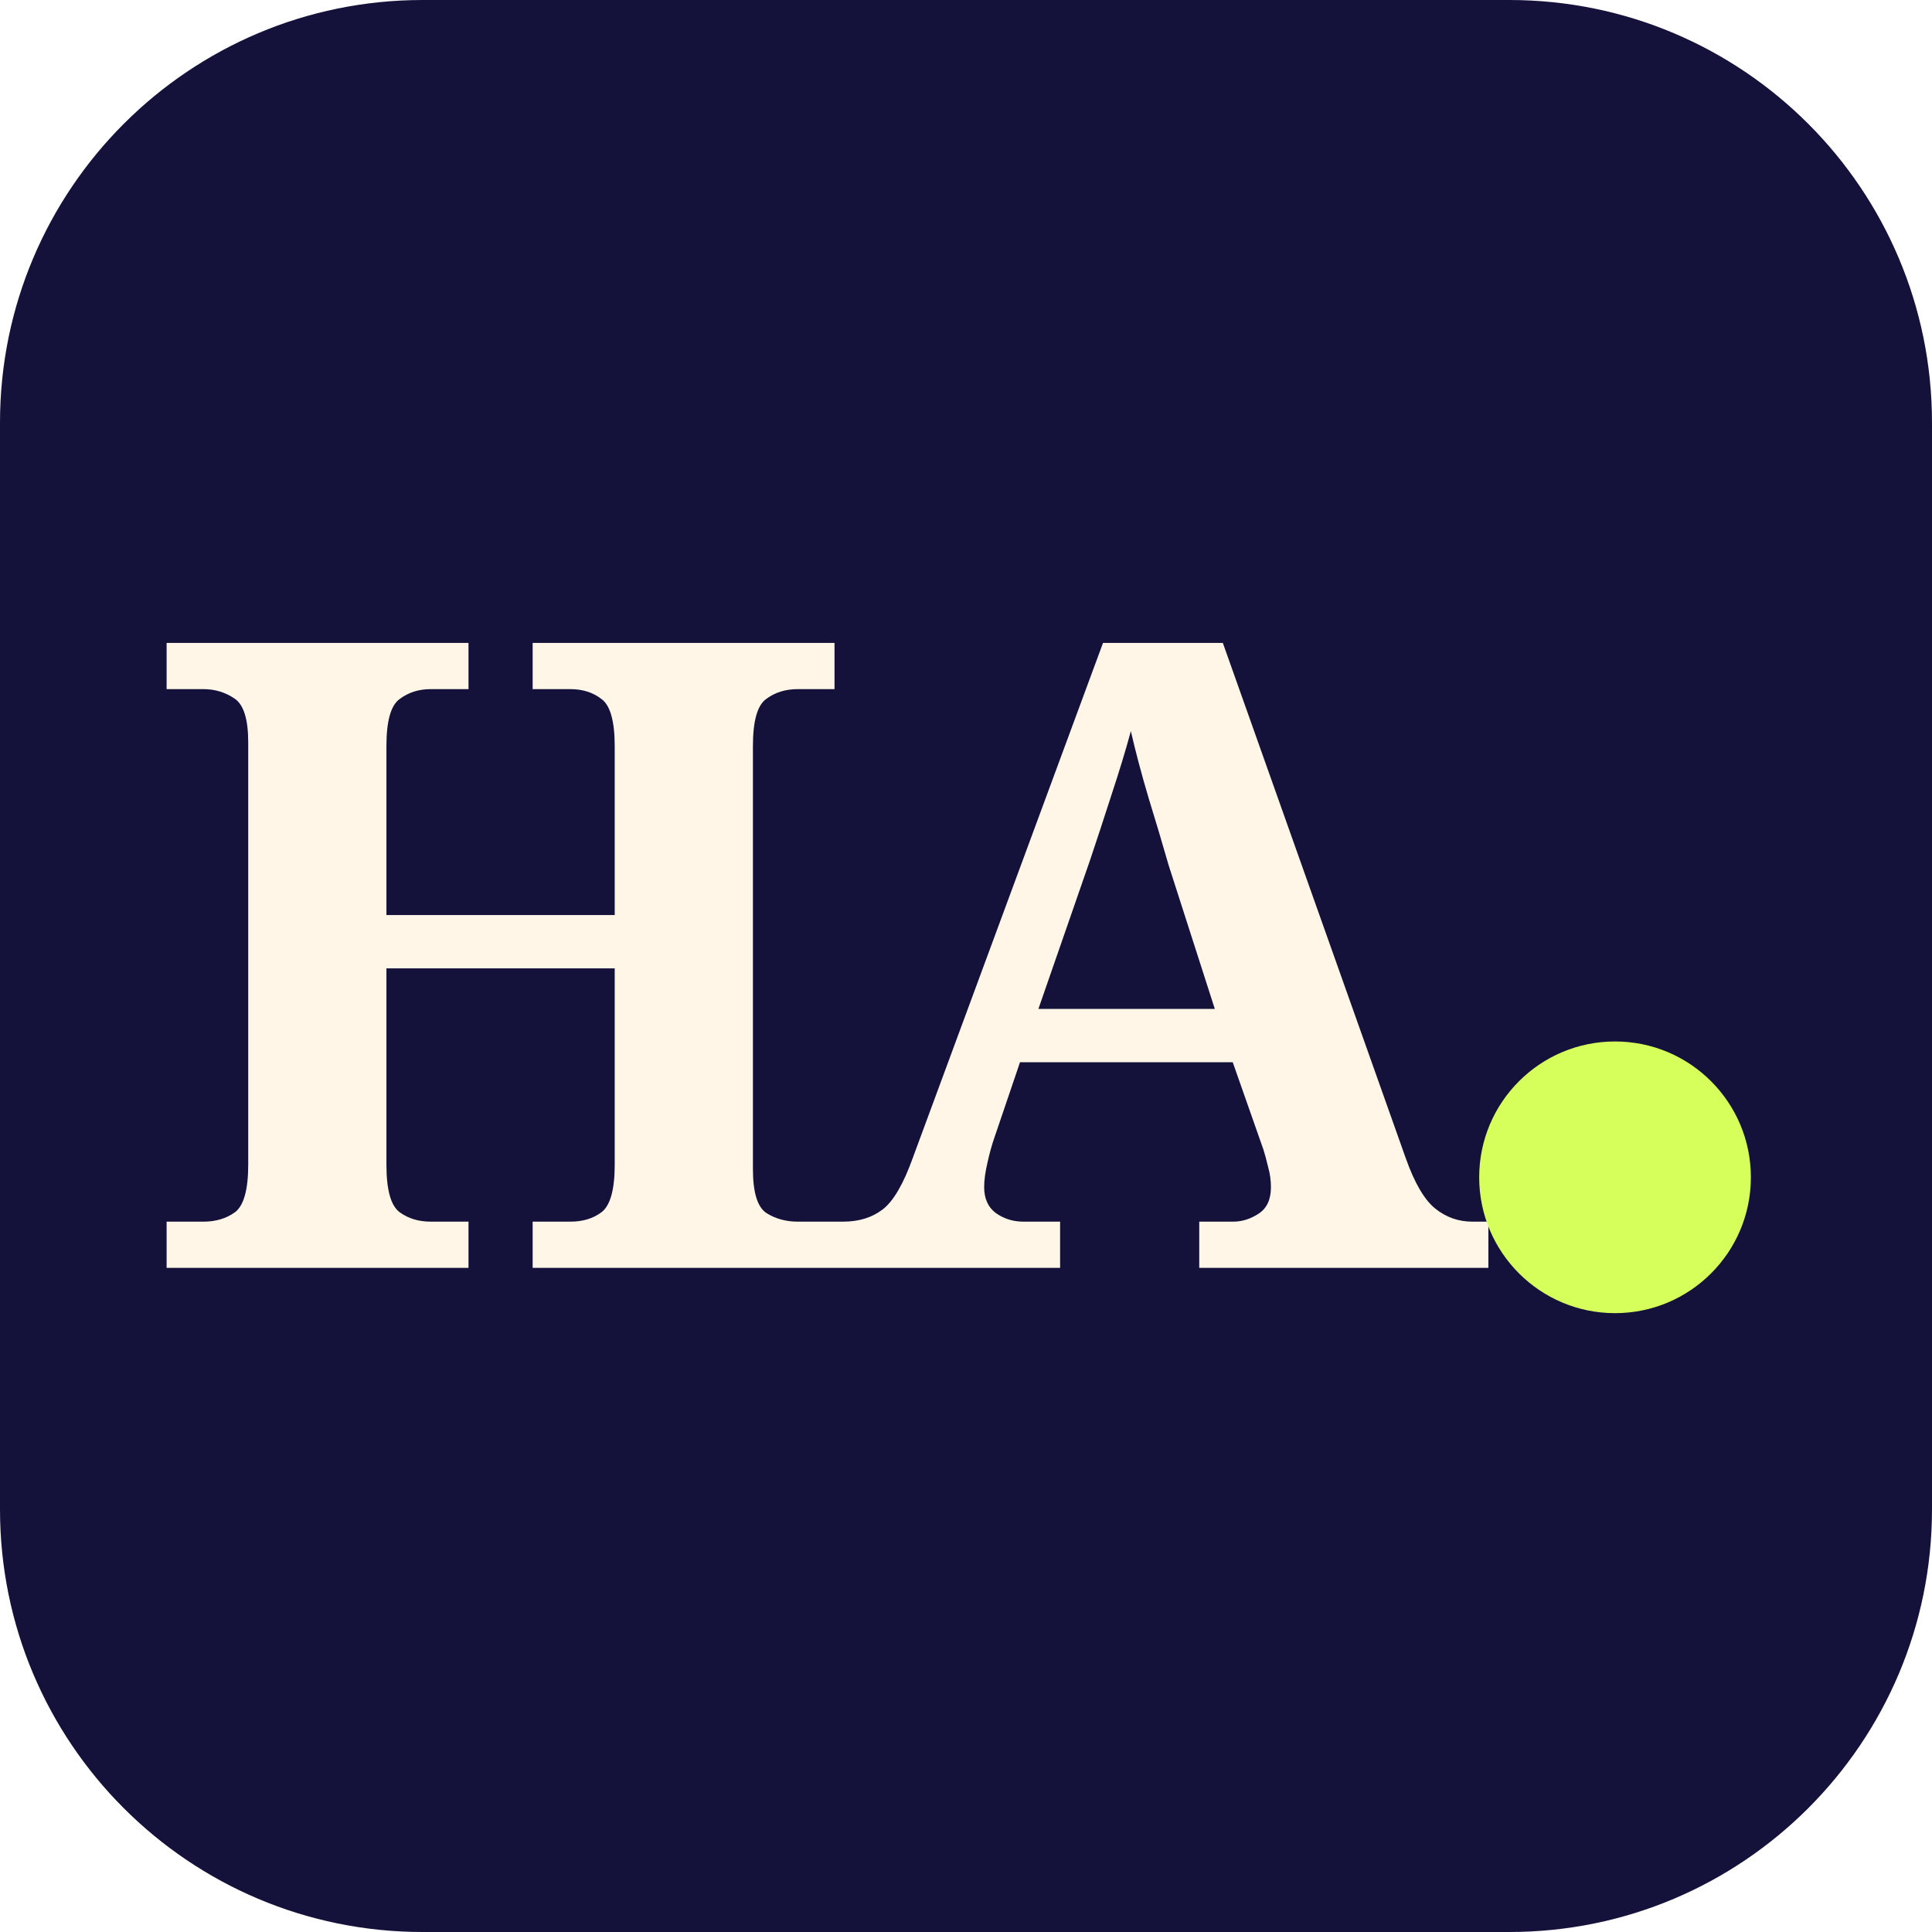
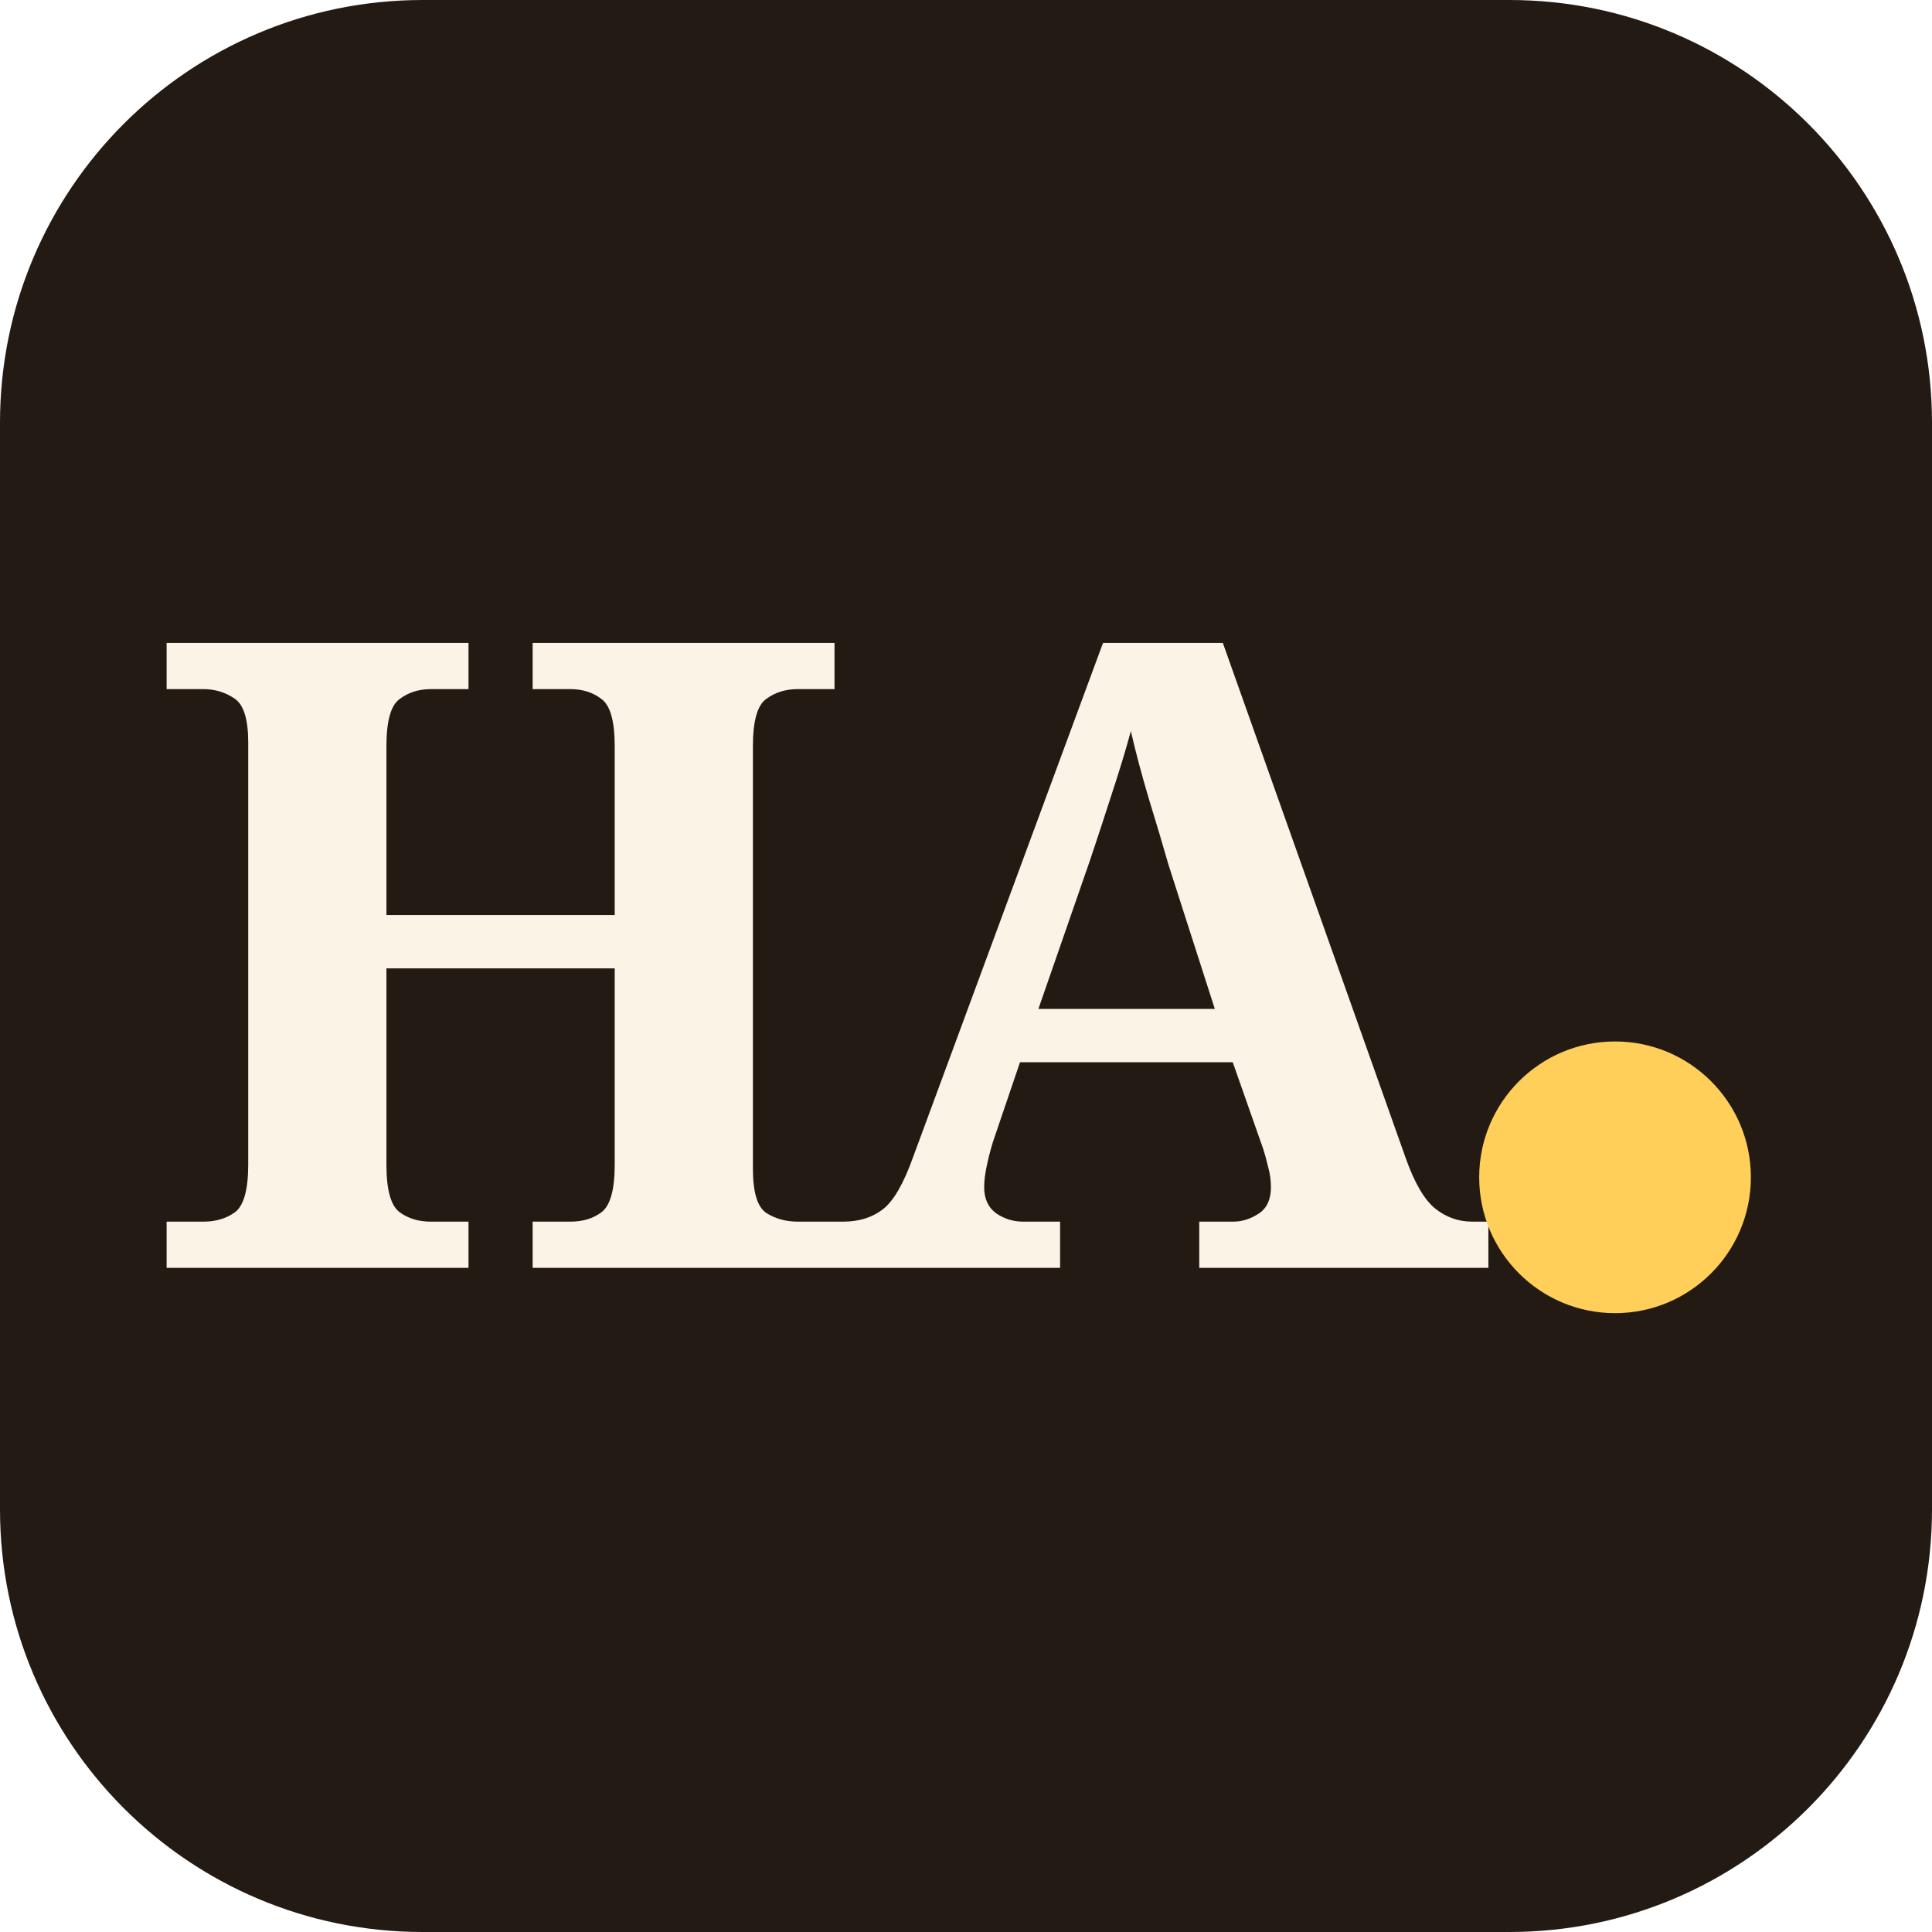
<svg xmlns="http://www.w3.org/2000/svg" viewBox="0 0 64 64">
-   <rect width="64" height="64" rx="14" fill="#14123A" />
-   <text x="27" y="42" text-anchor="middle" font-family="Fraunces, Georgia, serif" font-weight="600" font-size="29" letter-spacing="-1" fill="#FFF6E8">HA</text>
-   <circle cx="53.5" cy="39" r="4.5" fill="#D6FF5C" />
+   <rect width="64" height="64" rx="14" fill="#241A14" />
+   <text x="27" y="42" text-anchor="middle" font-family="Fraunces, Georgia, serif" font-weight="600" font-size="29" letter-spacing="-1" fill="#FBF3E6">HA</text>
+   <circle cx="53.5" cy="39" r="4.5" fill="#FFCF5A" />
</svg>
